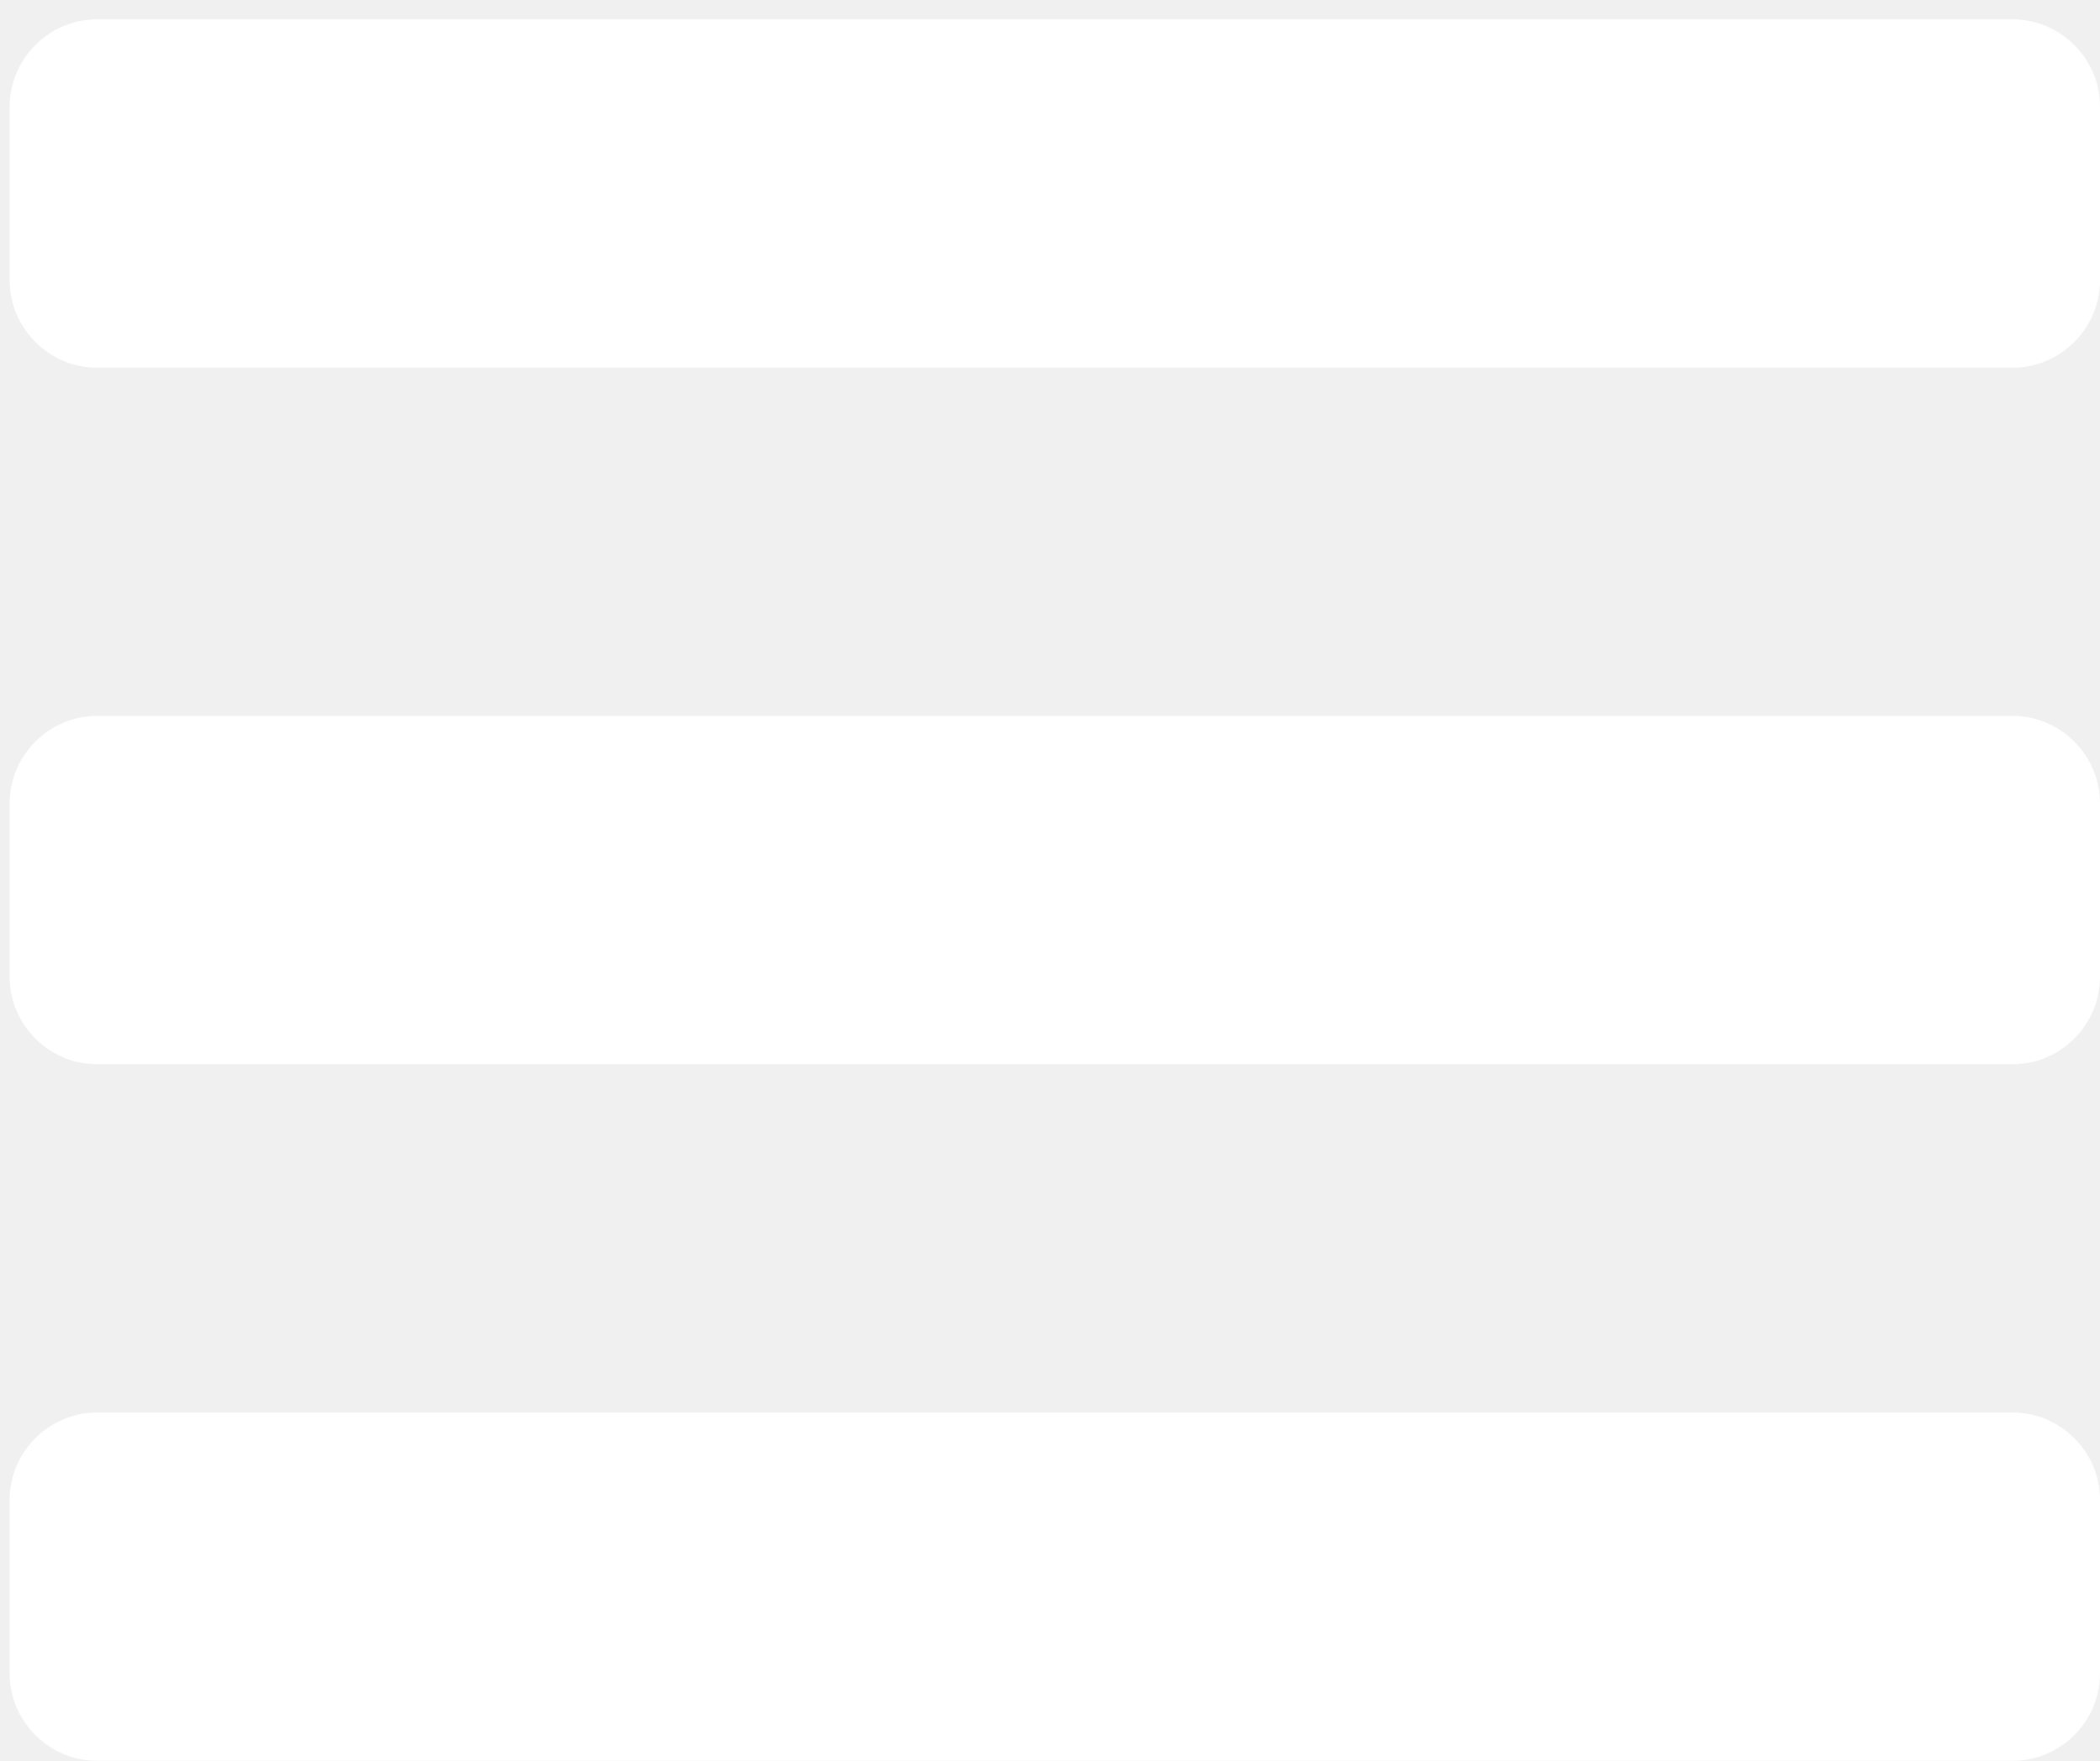
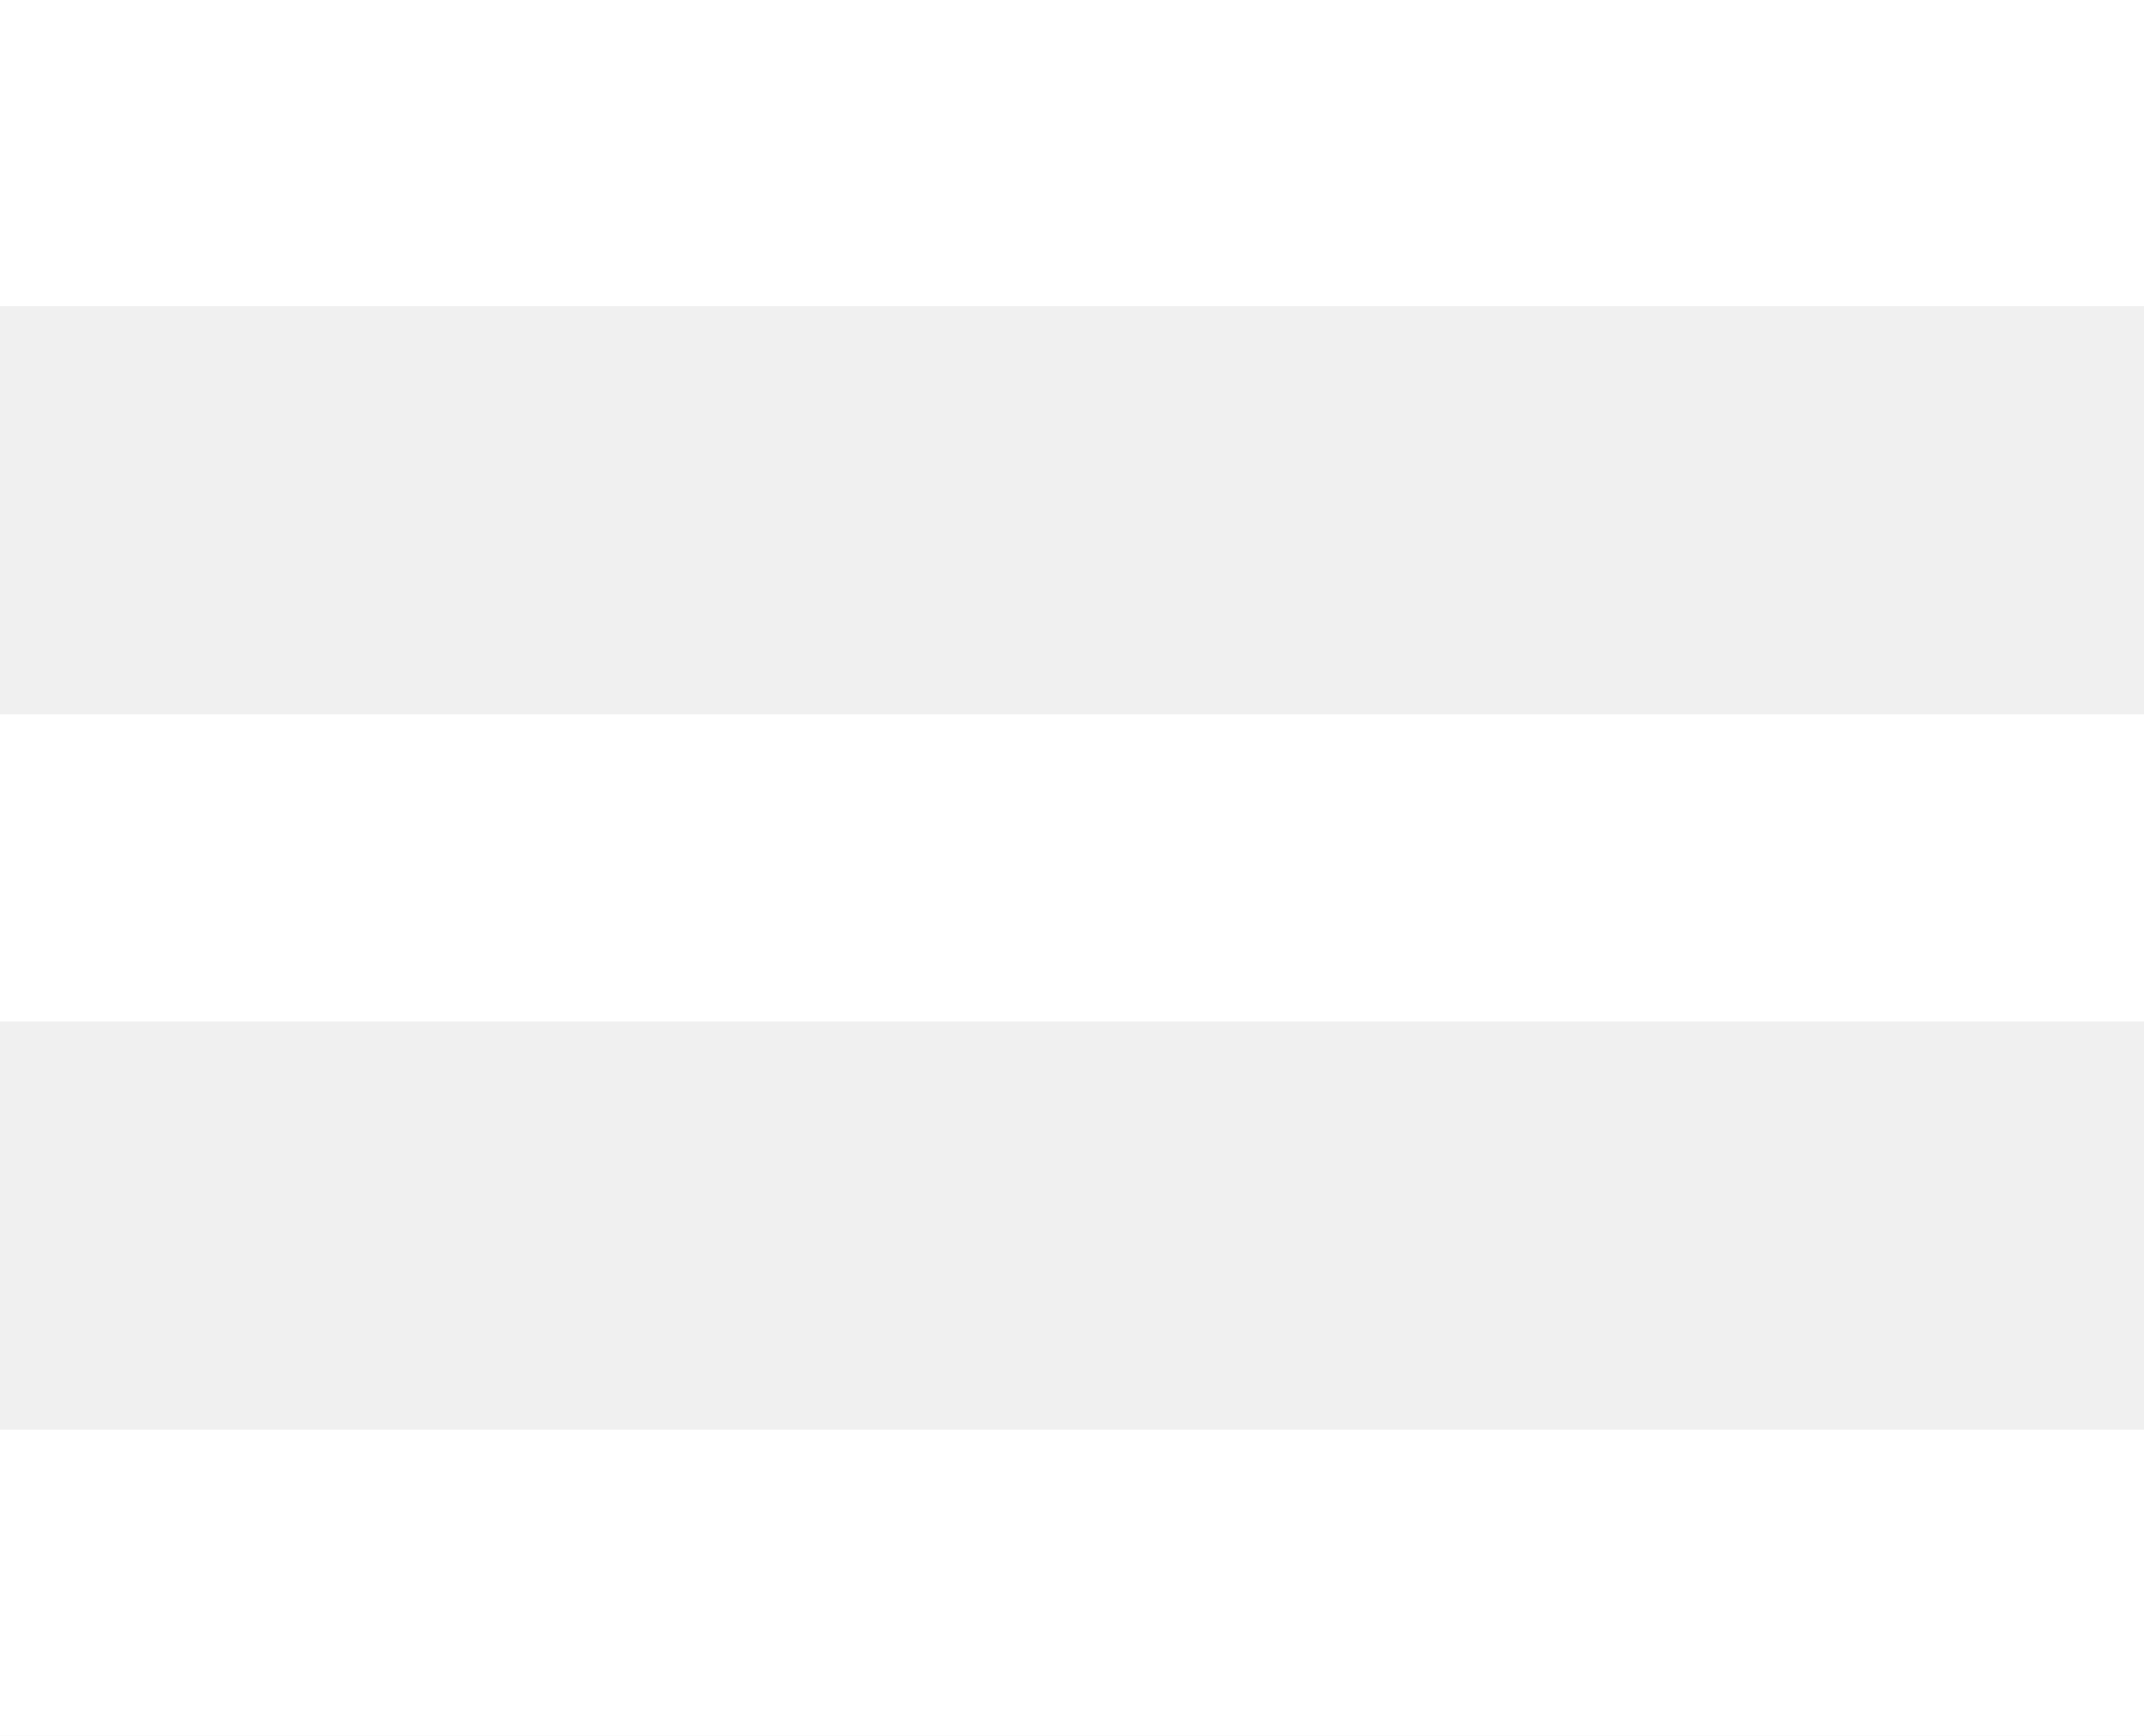
- <svg xmlns="http://www.w3.org/2000/svg" width="31px" height="26px" viewBox="0 0 31 26" version="1.1">
+ <svg xmlns="http://www.w3.org/2000/svg" width="21px" height="17px" viewBox="0 0 21 17" version="1.1">
  <defs />
  <g id="Welcome" stroke="none" stroke-width="1" fill="none" fill-rule="evenodd">
-     <g id="Expedition" transform="translate(-260, -187)" fill="#FFFFFF">
-       <path d="M291,209.143 C291,208.44 290.417,207.857 289.714,207.857 L261.429,207.857 C260.725,207.857 260.143,208.44 260.143,209.143 L260.143,211.714 C260.143,212.417 260.725,213 261.429,213 L289.714,213 C290.417,213 291,212.417 291,211.714 L291,209.143 Z M291,198.857 C291,198.154 290.417,197.571 289.714,197.571 L261.429,197.571 C260.725,197.571 260.143,198.154 260.143,198.857 L260.143,201.429 C260.143,202.132 260.725,202.714 261.429,202.714 L289.714,202.714 C290.417,202.714 291,202.132 291,201.429 L291,198.857 Z M291,188.571 C291,187.868 290.417,187.286 289.714,187.286 L261.429,187.286 C260.725,187.286 260.143,187.868 260.143,188.571 L260.143,191.143 C260.143,191.846 260.725,192.429 261.429,192.429 L289.714,192.429 C290.417,192.429 291,191.846 291,191.143 L291,188.571 Z" id="" />
+     <g id="Expedition" transform="translate(-405, -187)" fill="#FFFFFF">
+       <g id="Rectangle-78-+-Rectangle-78-+-Rectangle-79" transform="translate(405, 187)">
+         <rect id="Rectangle-78" x="0" y="14" width="21" height="3" />
+         <rect id="Rectangle-78" x="0" y="7" width="21" height="3" />
+         <rect id="Rectangle-79" x="0" y="0" width="21" height="3" />
+       </g>
    </g>
  </g>
</svg>
